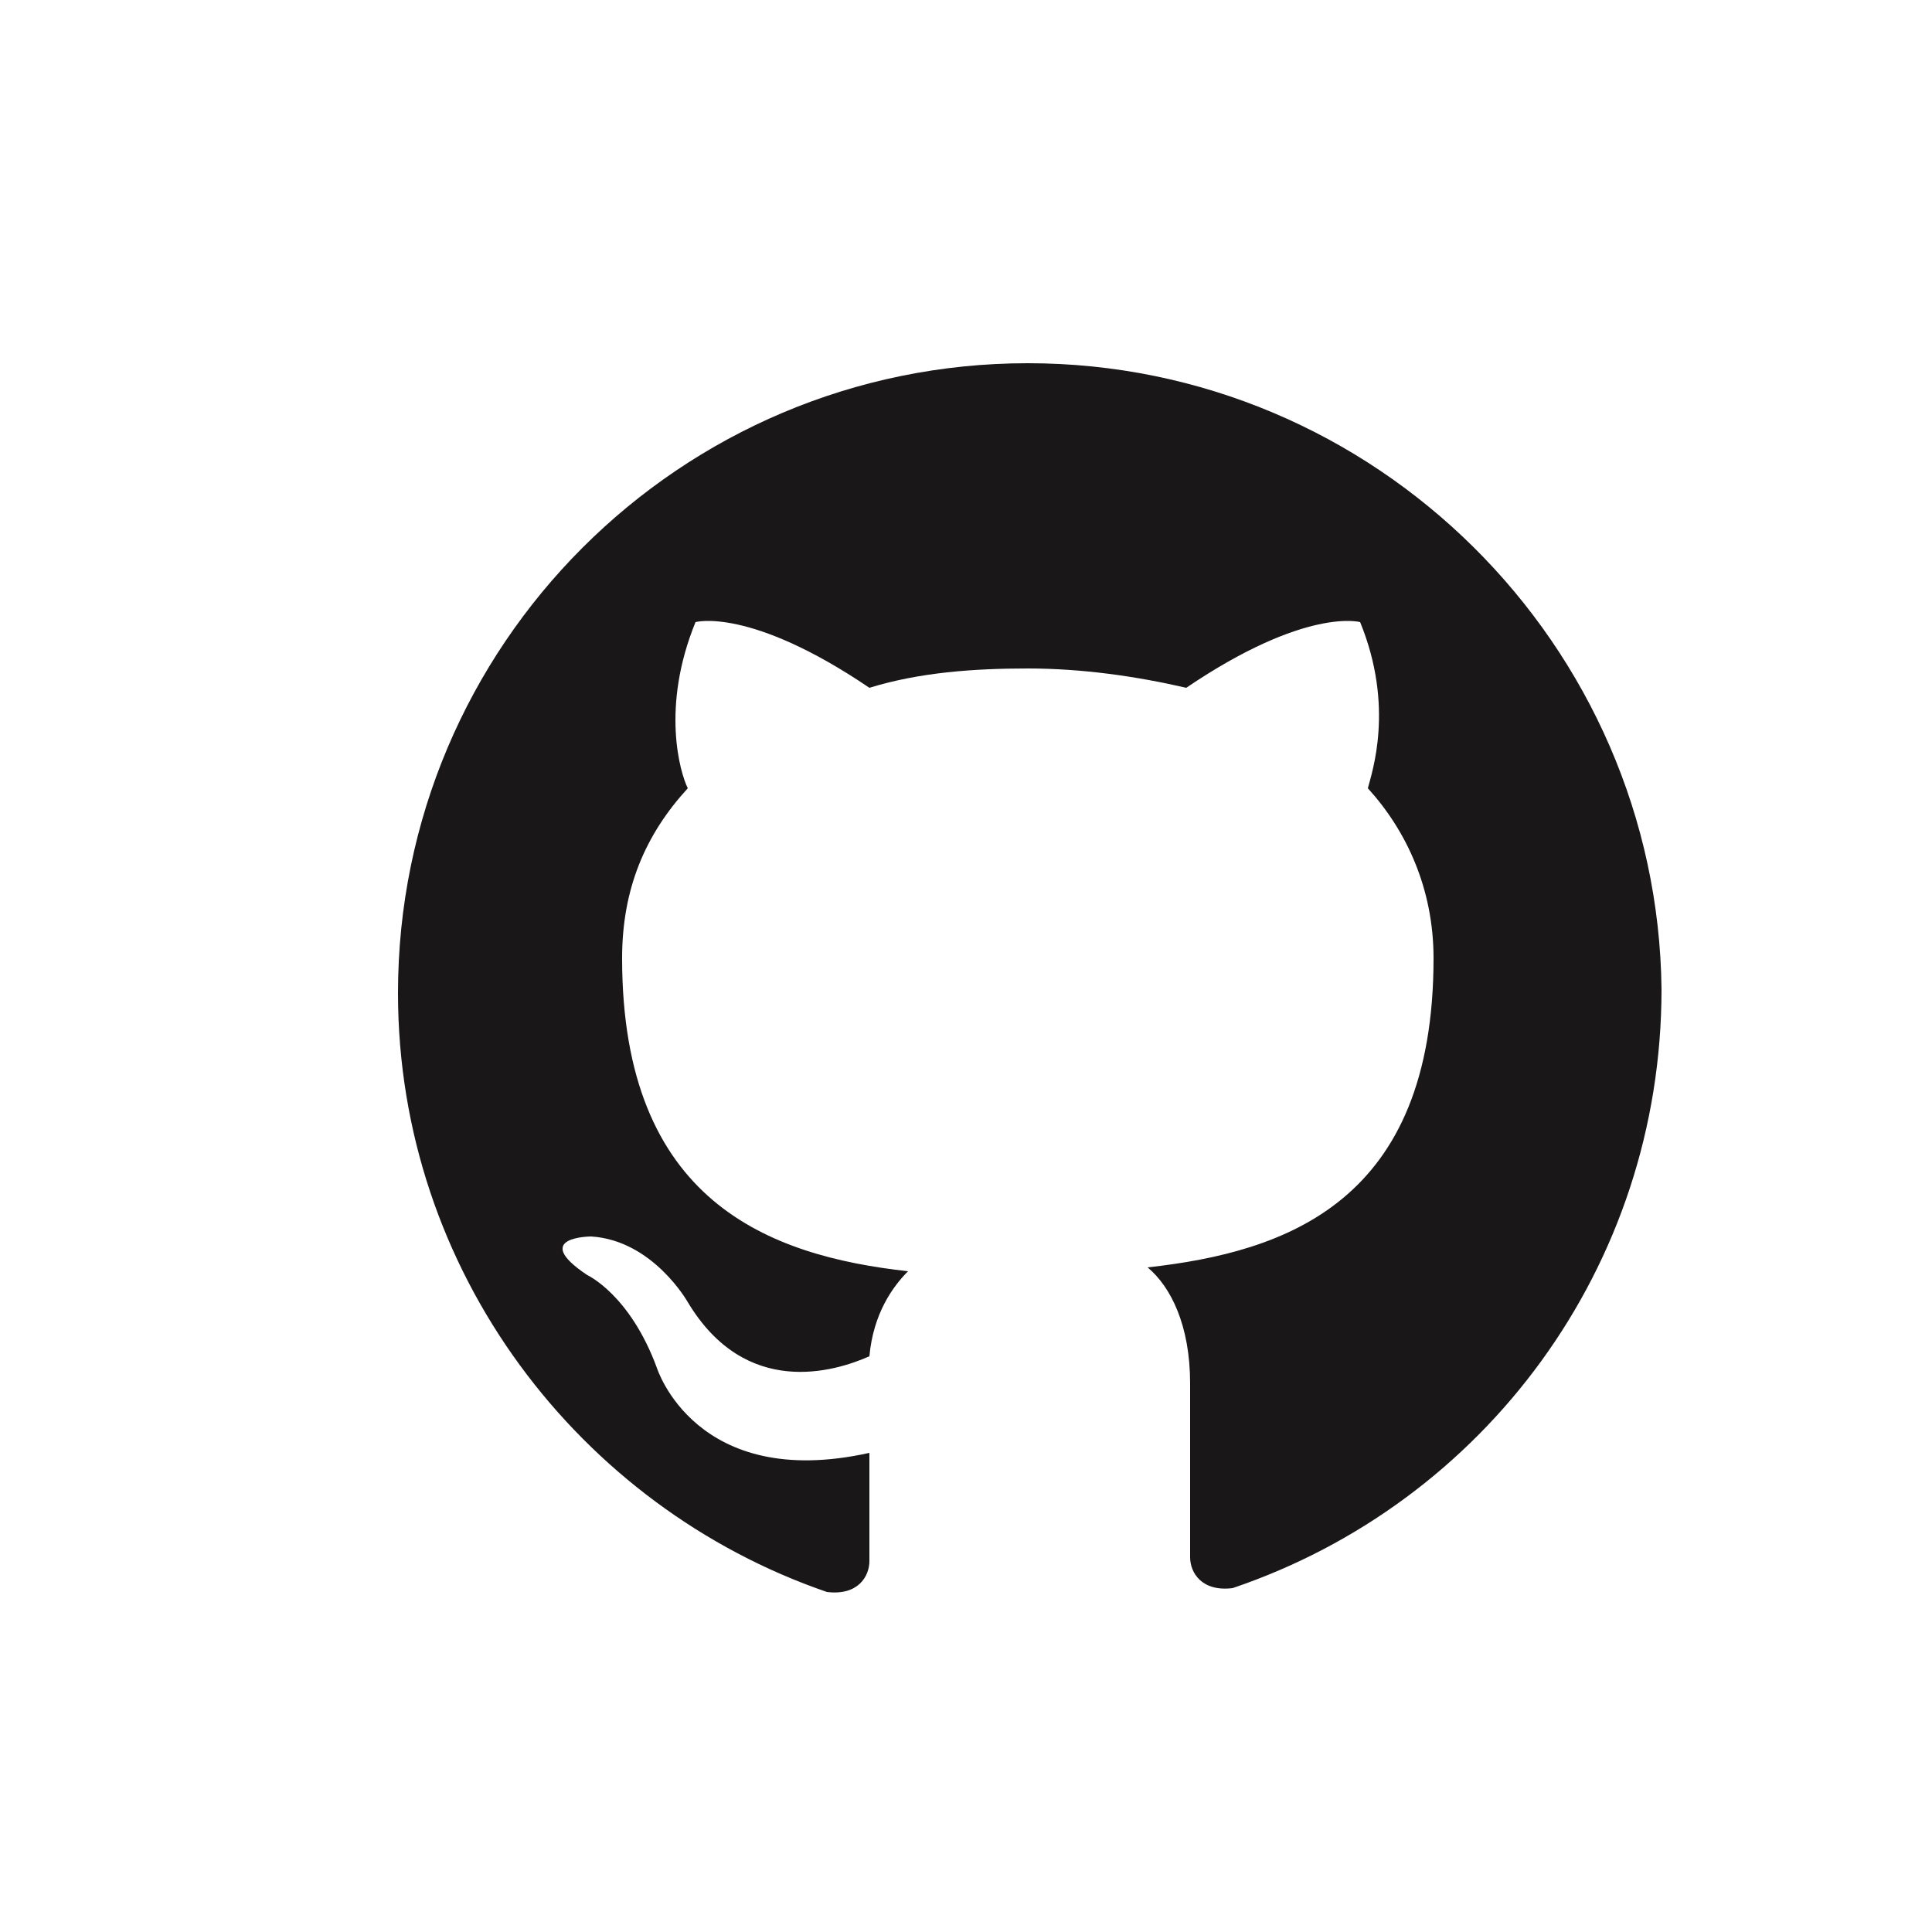
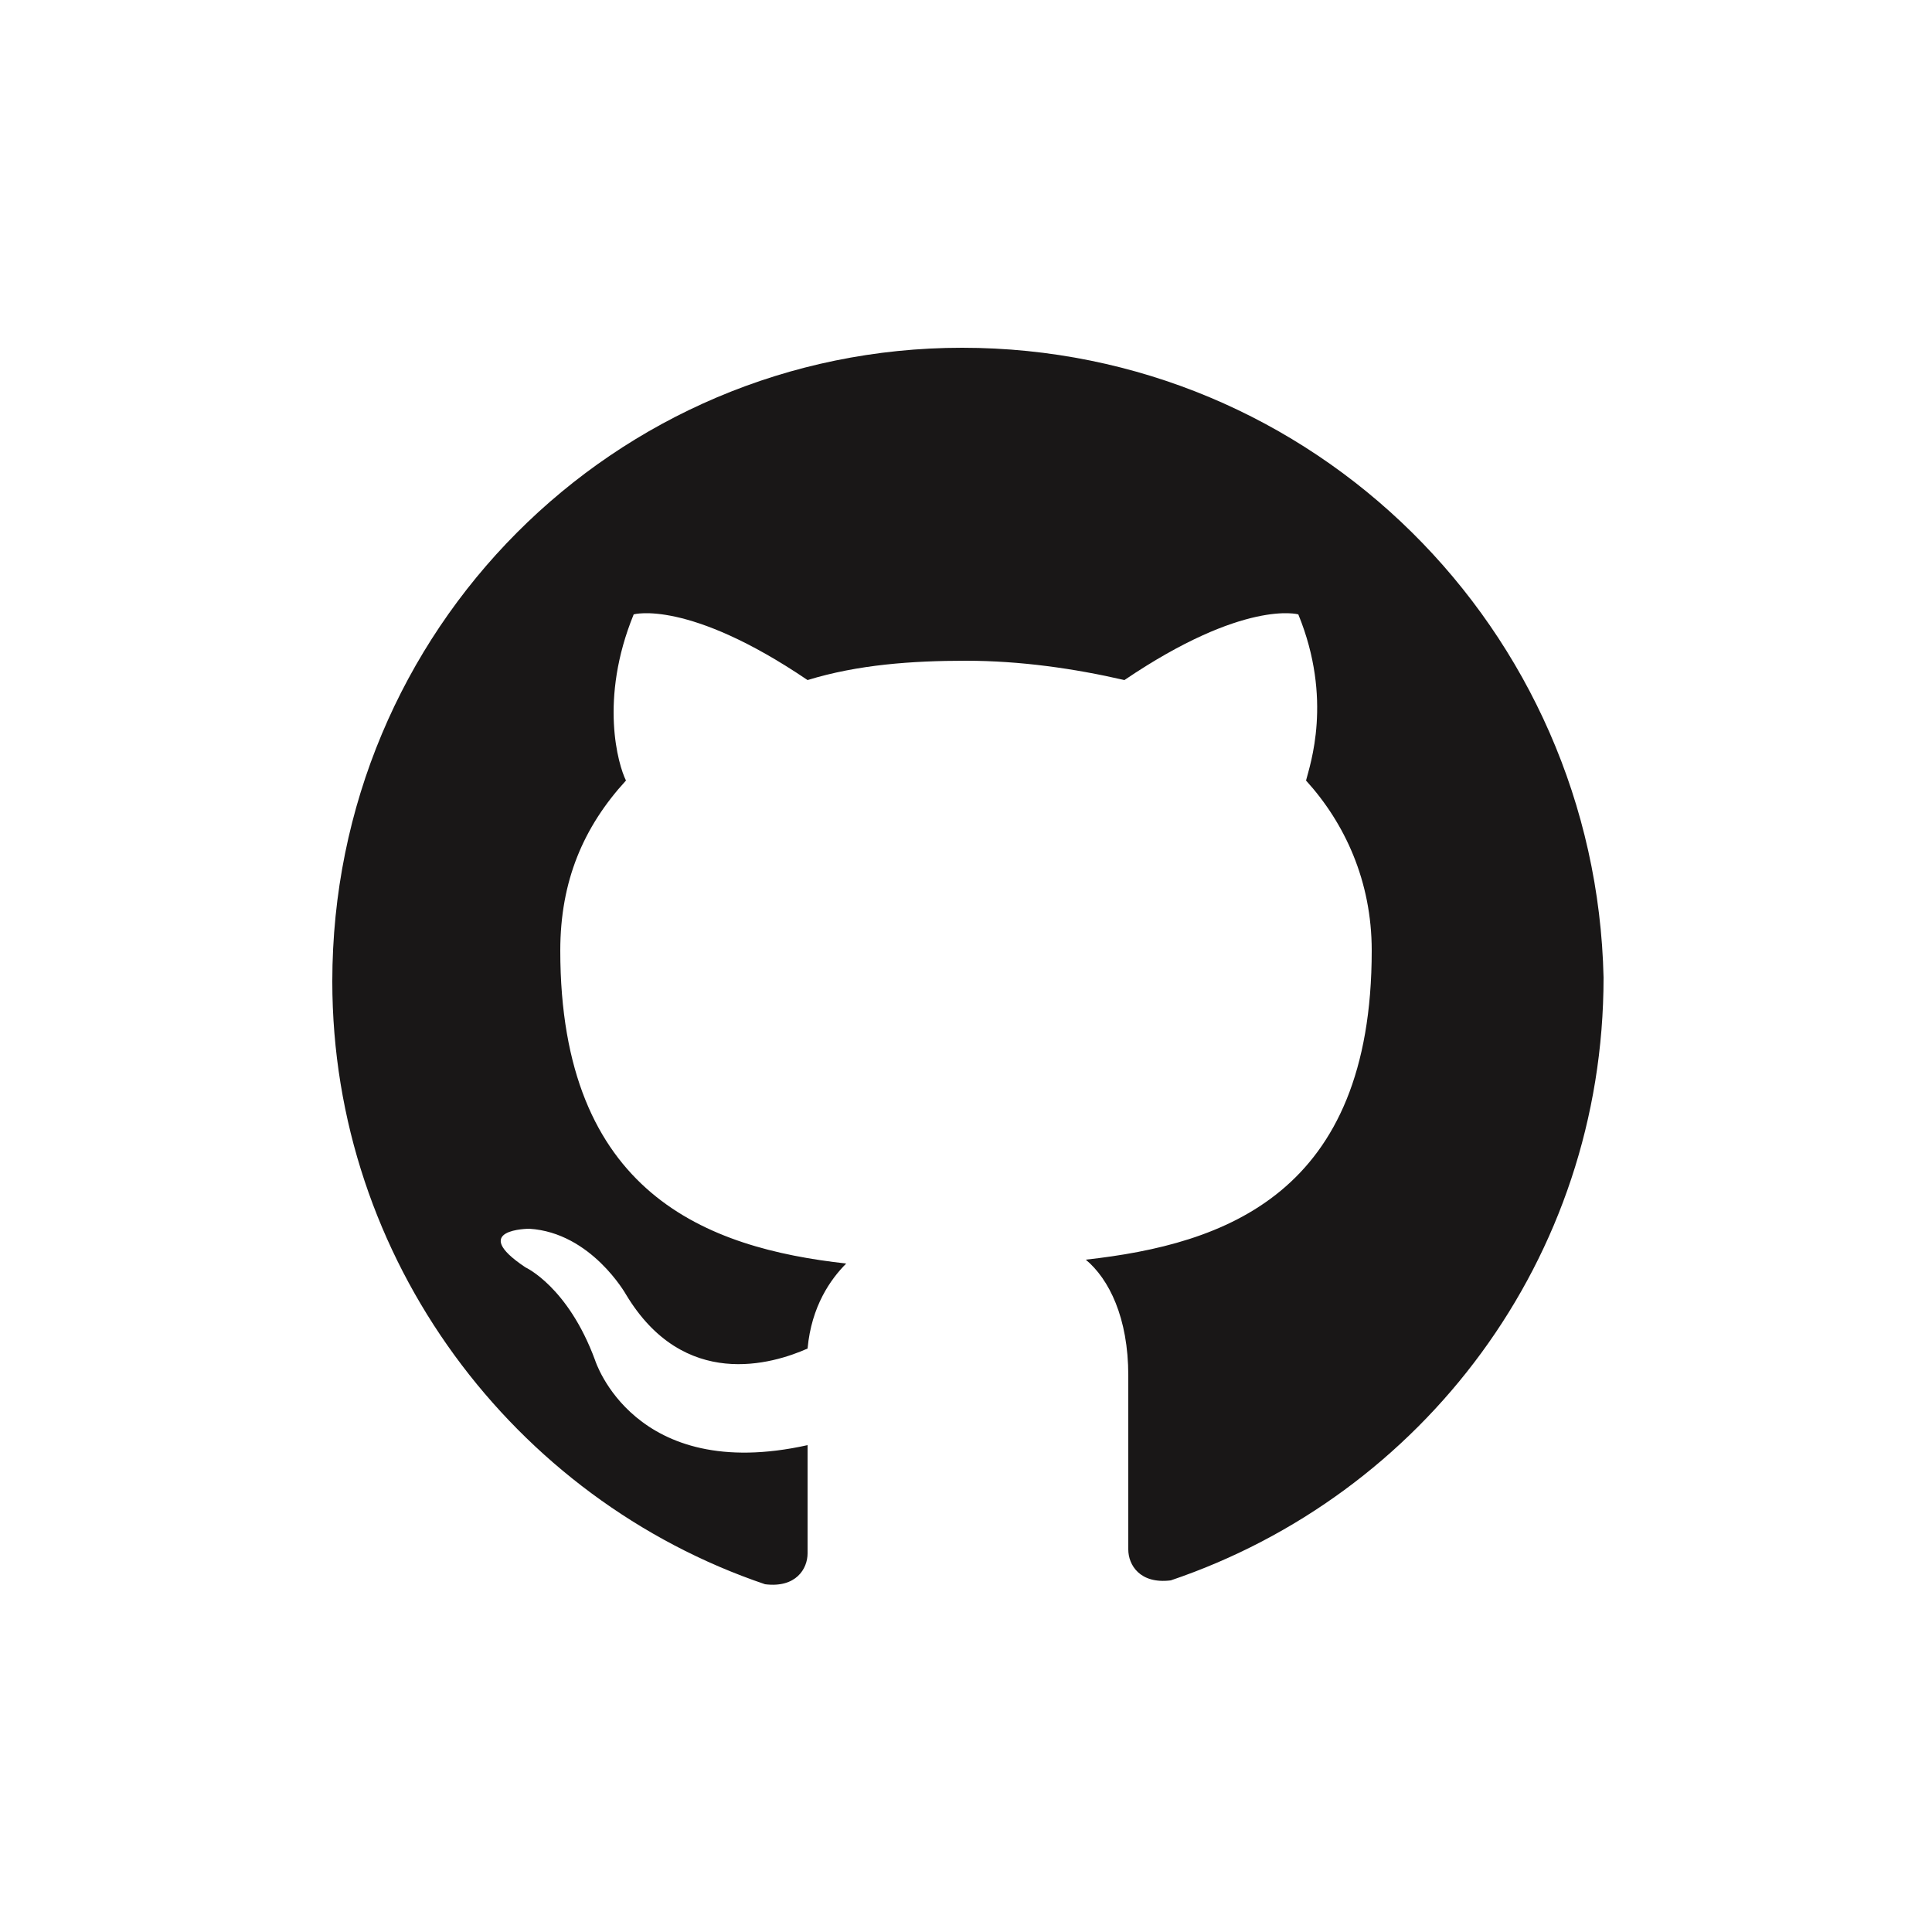
<svg xmlns="http://www.w3.org/2000/svg" version="1.1" id="Layer_1" x="0px" y="0px" viewBox="0 0 50 50" style="enable-background:new 0 0 50 50;" xml:space="preserve">
  <style type="text/css">
- 	.st0{fill-rule:evenodd;clip-rule:evenodd;fill:#191717;}
+ 	.st0{fill:#191717;}
</style>
-   <path class="st0" d="M26.6,9.4c-9,0-16.3,7.3-16.3,16.3c0,7.2,4.7,13.3,11.1,15.5c0.8,0.1,1.1-0.4,1.1-0.8c0-0.4,0-1.4,0-2.8  c-4.5,1-5.5-2.2-5.5-2.2c-0.7-1.9-1.8-2.4-1.8-2.4c-1.5-1,0.1-1,0.1-1c1.6,0.1,2.5,1.7,2.5,1.7c1.5,2.5,3.8,1.8,4.7,1.4  c0.1-1.1,0.6-1.8,1-2.2c-3.6-0.4-7.4-1.8-7.4-8.1c0-1.8,0.6-3.2,1.7-4.4c-0.2-0.4-0.7-2.1,0.2-4.3c0,0,1.4-0.4,4.5,1.7  c1.3-0.4,2.7-0.5,4.1-0.5c1.4,0,2.8,0.2,4.1,0.5c3.1-2.1,4.5-1.7,4.5-1.7c0.9,2.2,0.3,3.9,0.2,4.3c1,1.1,1.7,2.6,1.7,4.4  c0,6.3-3.8,7.6-7.4,8c0.6,0.5,1.1,1.5,1.1,3c0,2.2,0,3.9,0,4.5c0,0.4,0.3,0.9,1.1,0.8c6.5-2.2,11.1-8.3,11.1-15.5  C42.9,16.7,35.6,9.4,26.6,9.4z" />
+   <path class="st0" d="M24.9,9C15.9,9,8.6,16.3,8.6,25.4c0,7.2,4.7,13.4,11.2,15.6c0.8,0.1,1.1-0.4,1.1-0.8s0-1.4,0-2.8  c-4.5,1-5.5-2.2-5.5-2.2c-0.7-1.9-1.8-2.4-1.8-2.4c-1.5-1,0.1-1,0.1-1c1.6,0.1,2.5,1.7,2.5,1.7c1.5,2.5,3.8,1.8,4.7,1.4  c0.1-1.1,0.6-1.8,1-2.2c-3.6-0.4-7.4-1.8-7.4-8.1c0-1.8,0.6-3.2,1.7-4.4c-0.2-0.4-0.7-2.1,0.2-4.3c0,0,1.4-0.4,4.5,1.7  c1.3-0.4,2.7-0.5,4.1-0.5s2.8,0.2,4.1,0.5c3.1-2.1,4.5-1.7,4.5-1.7c0.9,2.2,0.3,3.9,0.2,4.3c1,1.1,1.7,2.6,1.7,4.4  c0,6.3-3.8,7.6-7.4,8c0.6,0.5,1.1,1.5,1.1,3c0,2.2,0,3.9,0,4.5c0,0.4,0.3,0.9,1.1,0.8c6.5-2.2,11.2-8.3,11.2-15.6  C41.3,16.3,34,9,24.9,9z" />
</svg>
